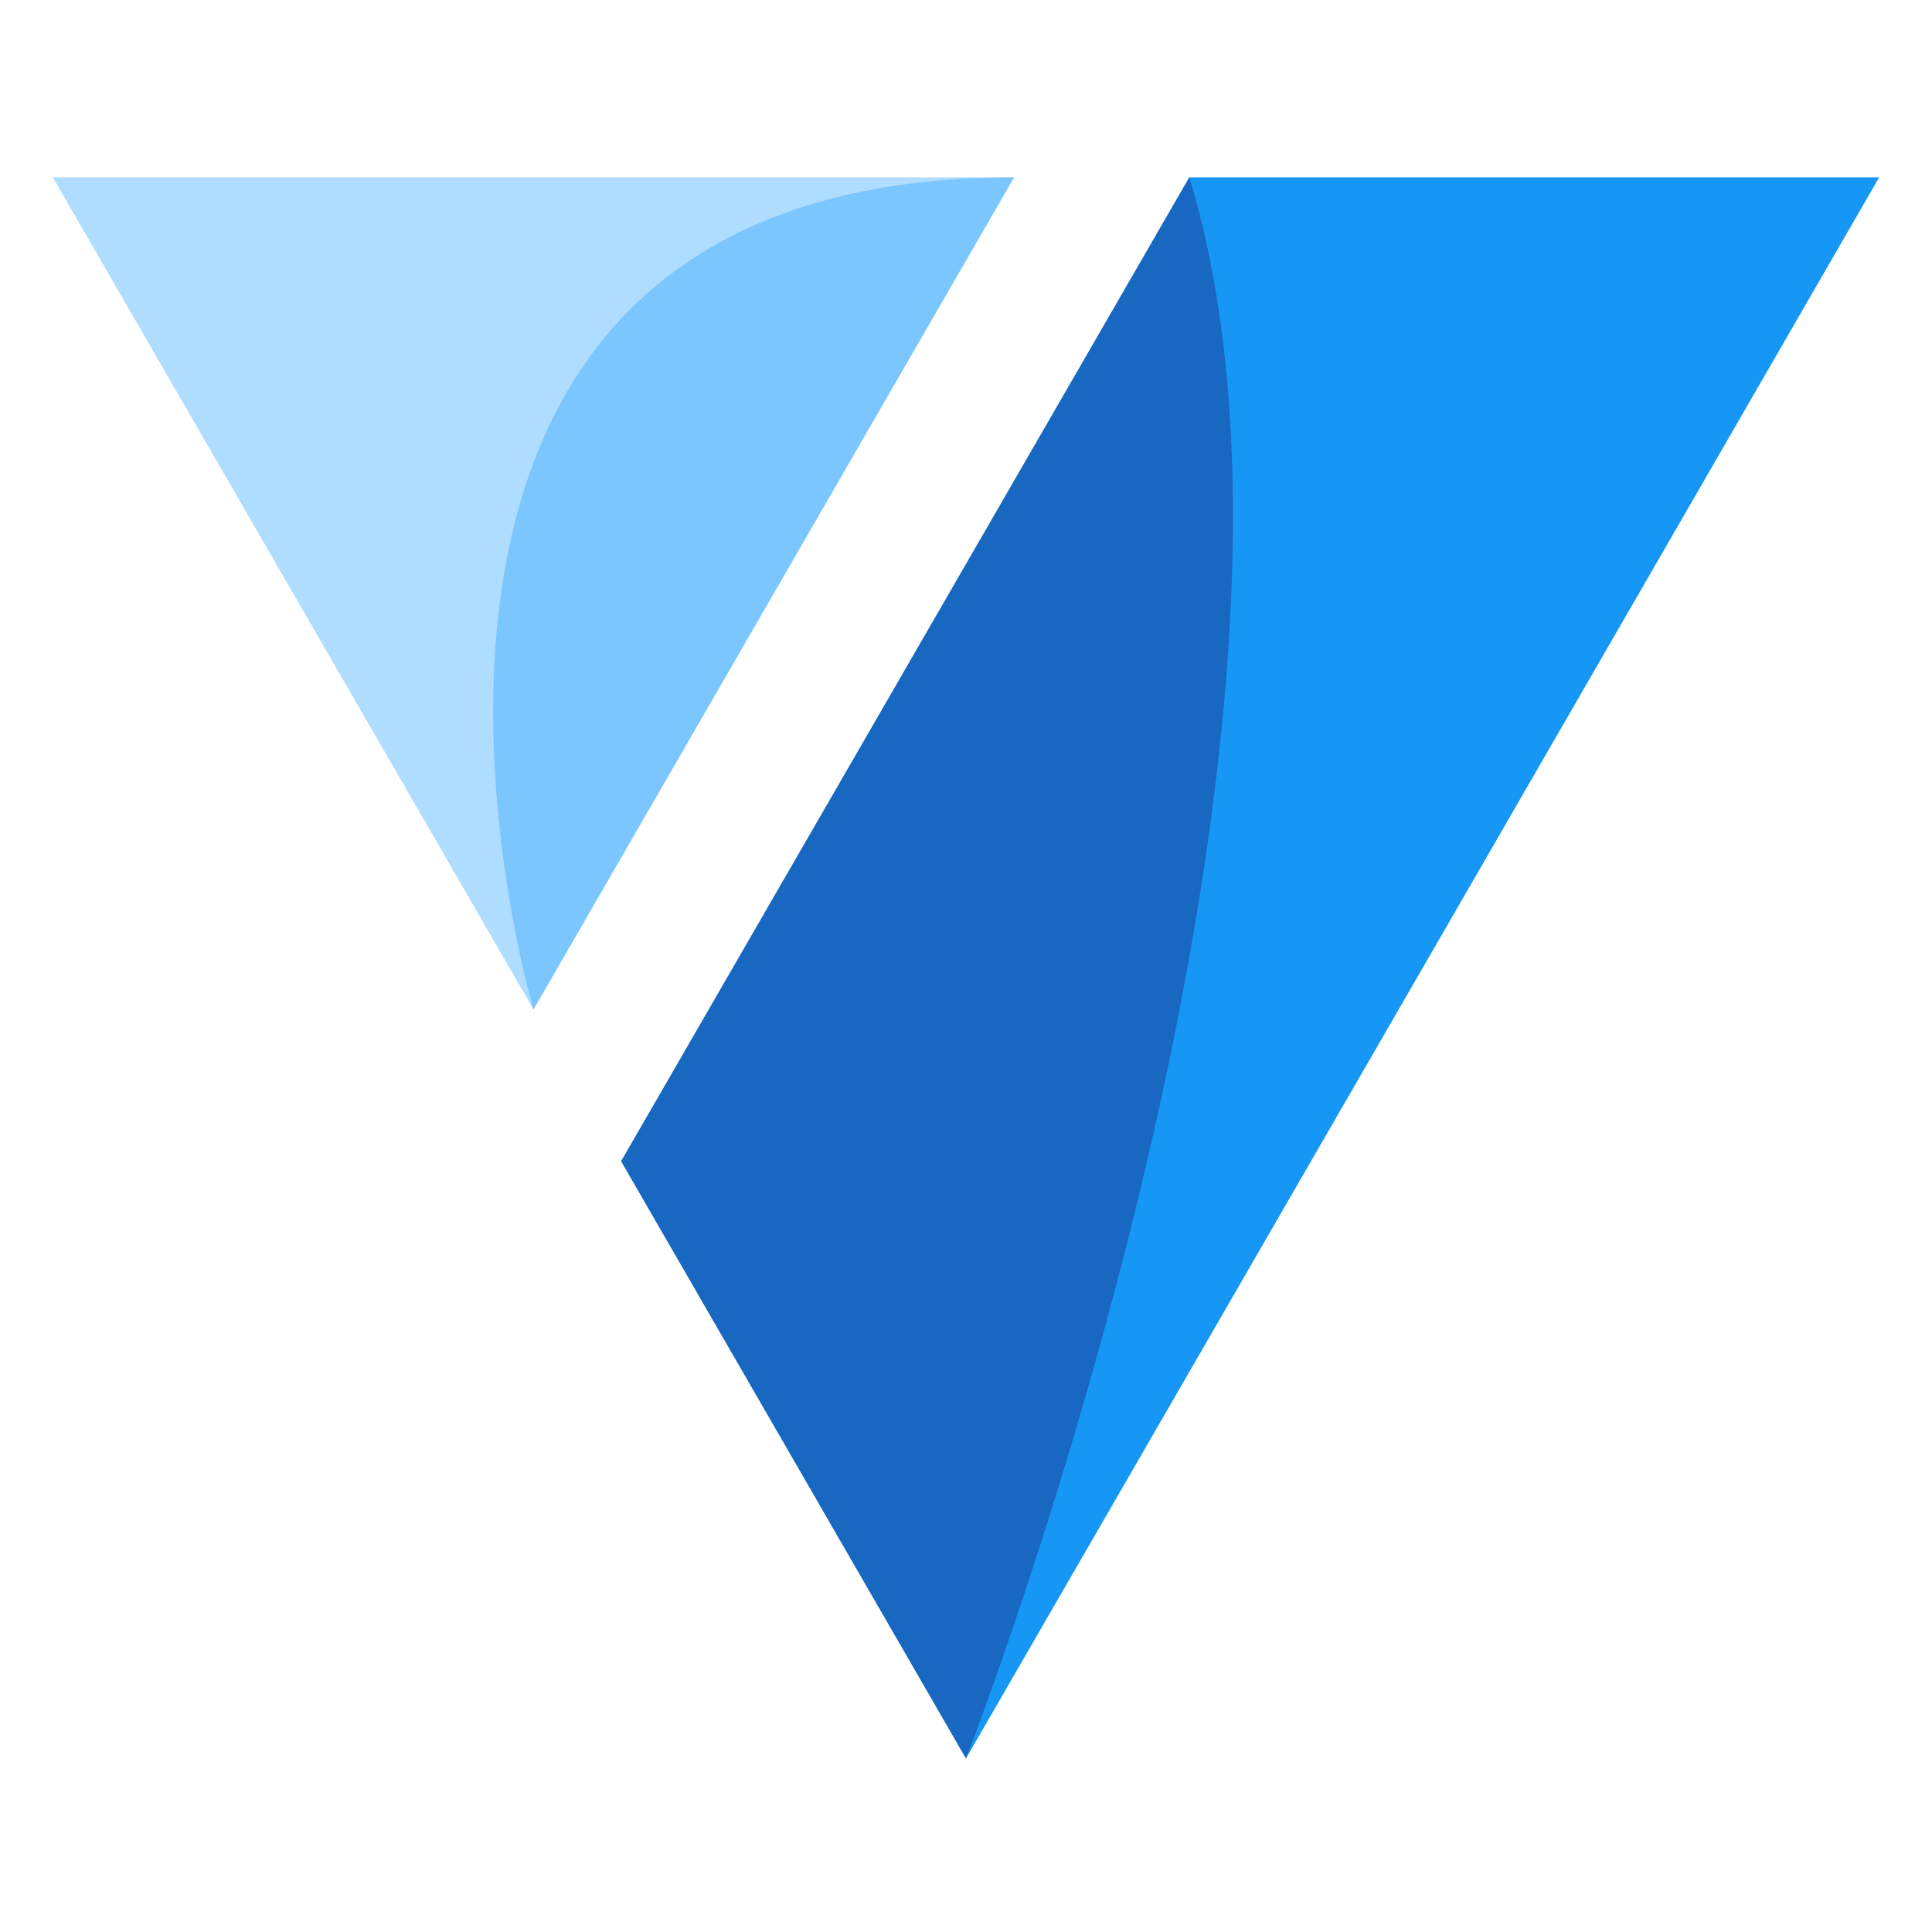
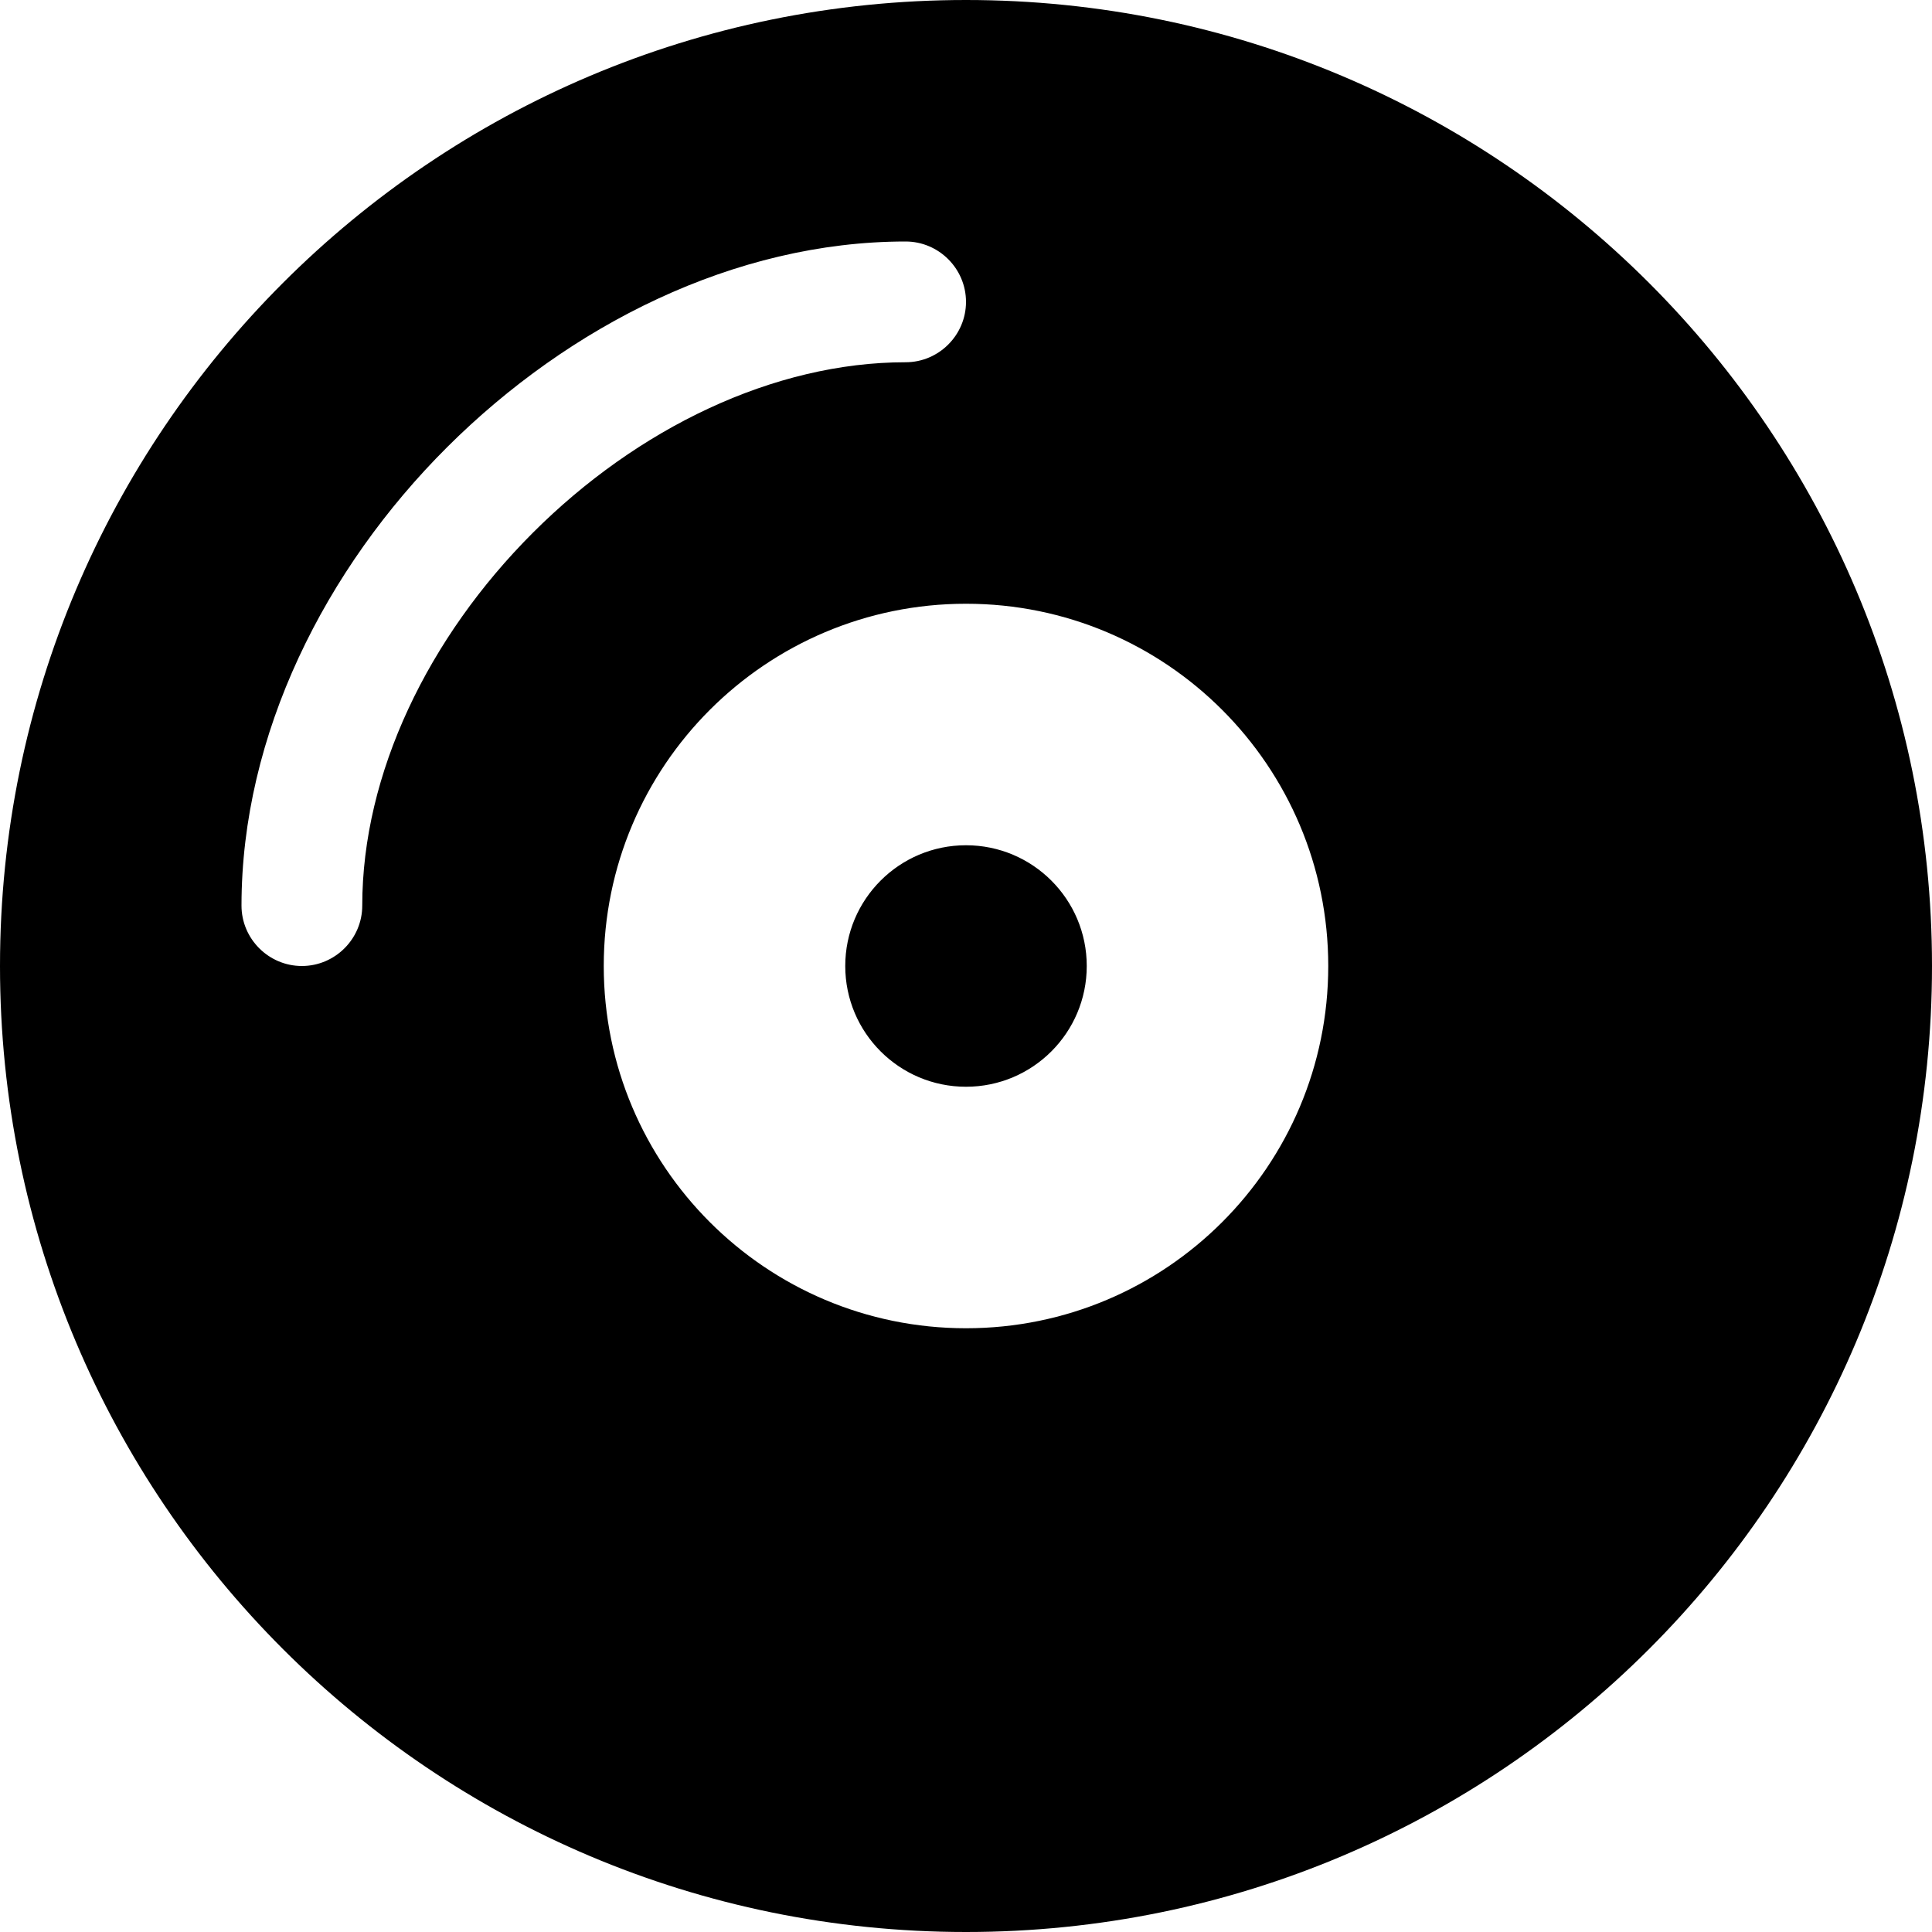
- <svg xmlns="http://www.w3.org/2000/svg" width="512" height="512" viewBox="0 0 512 512" fill="none">
-   <path d="M261.126 140.65L164.624 307.732L256.001 466L377.028 256.5L498.001 47H315.192L261.126 140.65Z" fill="#1697F6" />
-   <path d="M135.027 256.5L141.365 267.518L231.64 111.178L268.731 47H256H14L135.027 256.5Z" fill="#AEDDFF" />
-   <path d="M315.191 47C360.935 197.446 256 466 256 466L164.624 307.732L315.191 47Z" fill="#1867C0" />
-   <path d="M268.731 47C76.003 47 141.366 267.518 141.366 267.518L268.731 47Z" fill="#7BC6FF" />
+ <svg xmlns="http://www.w3.org/2000/svg" viewBox="0 0 512 512">
+   <path d="M0 256a256 256 0 1 1 512 0A256 256 0 1 1 0 256zm256 32a32 32 0 1 1 0-64 32 32 0 1 1 0 64zm-96-32a96 96 0 1 0 192 0 96 96 0 1 0 -192 0zM96 240c0-35 17.5-71.1 45.2-98.8S205 96 240 96c8.8 0 16-7.2 16-16s-7.2-16-16-16c-45.4 0-89.2 22.3-121.5 54.5S64 194.6 64 240c0 8.8 7.2 16 16 16s16-7.2 16-16z" />
</svg>
